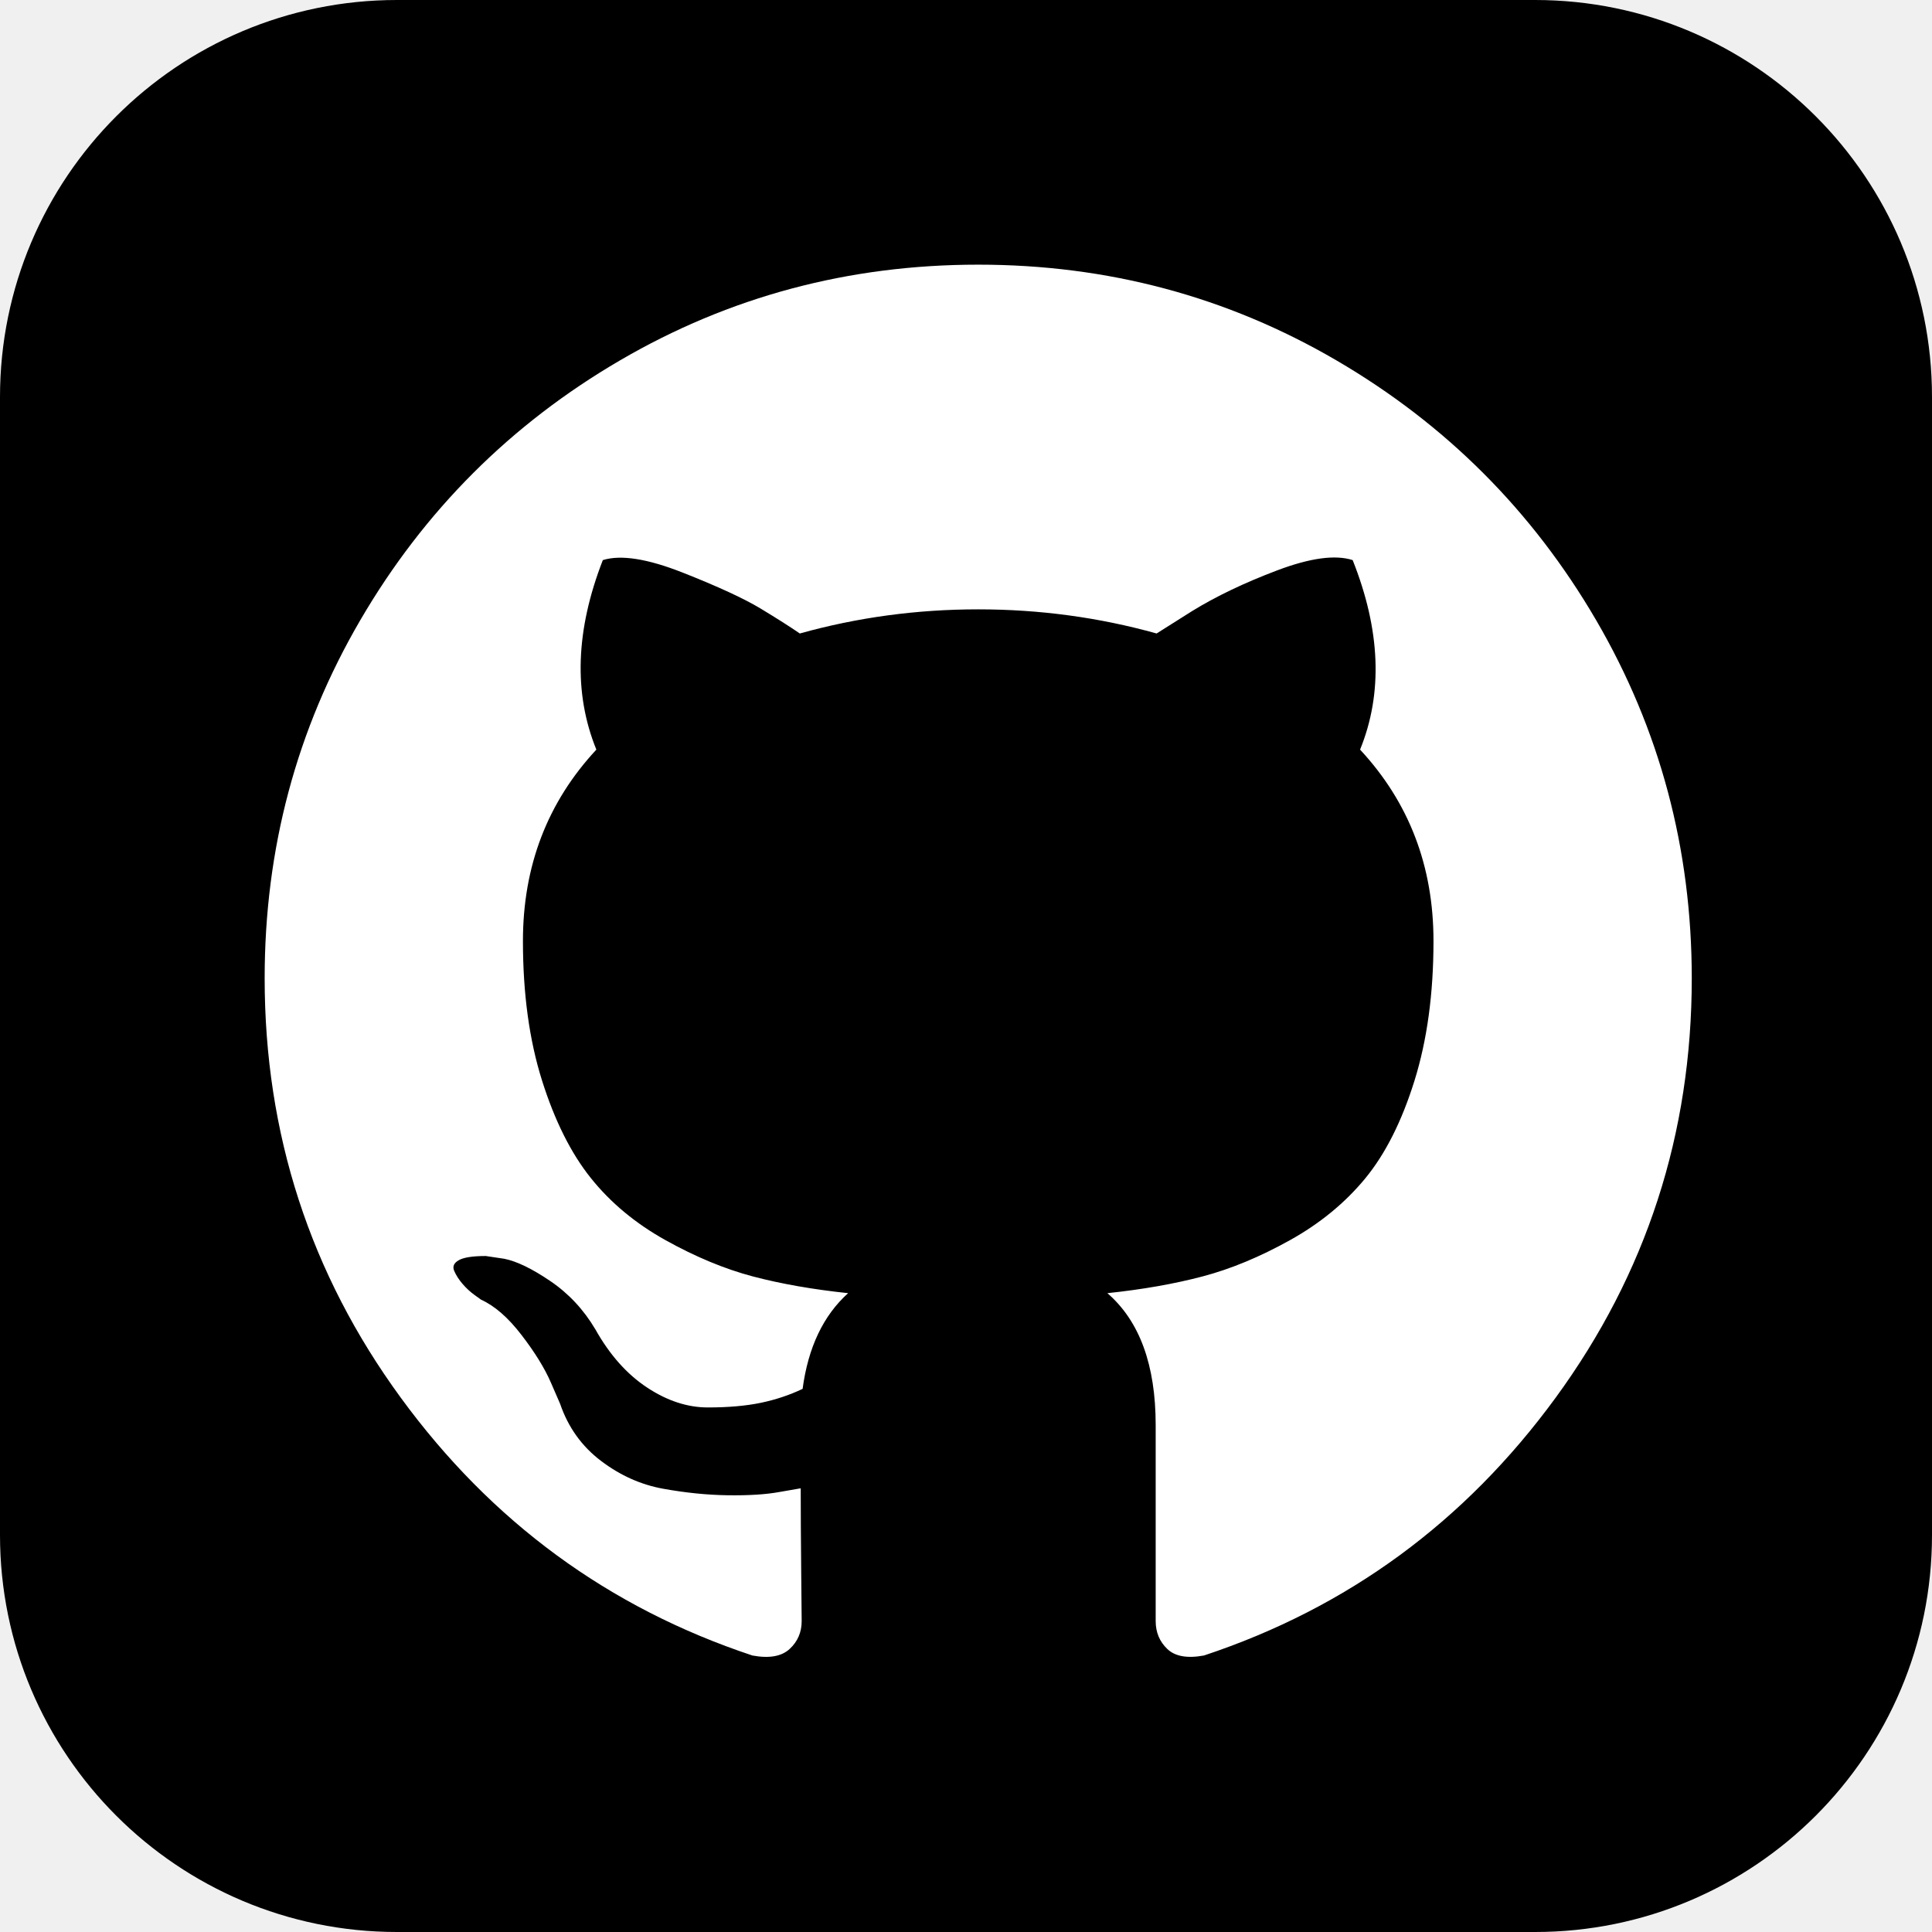
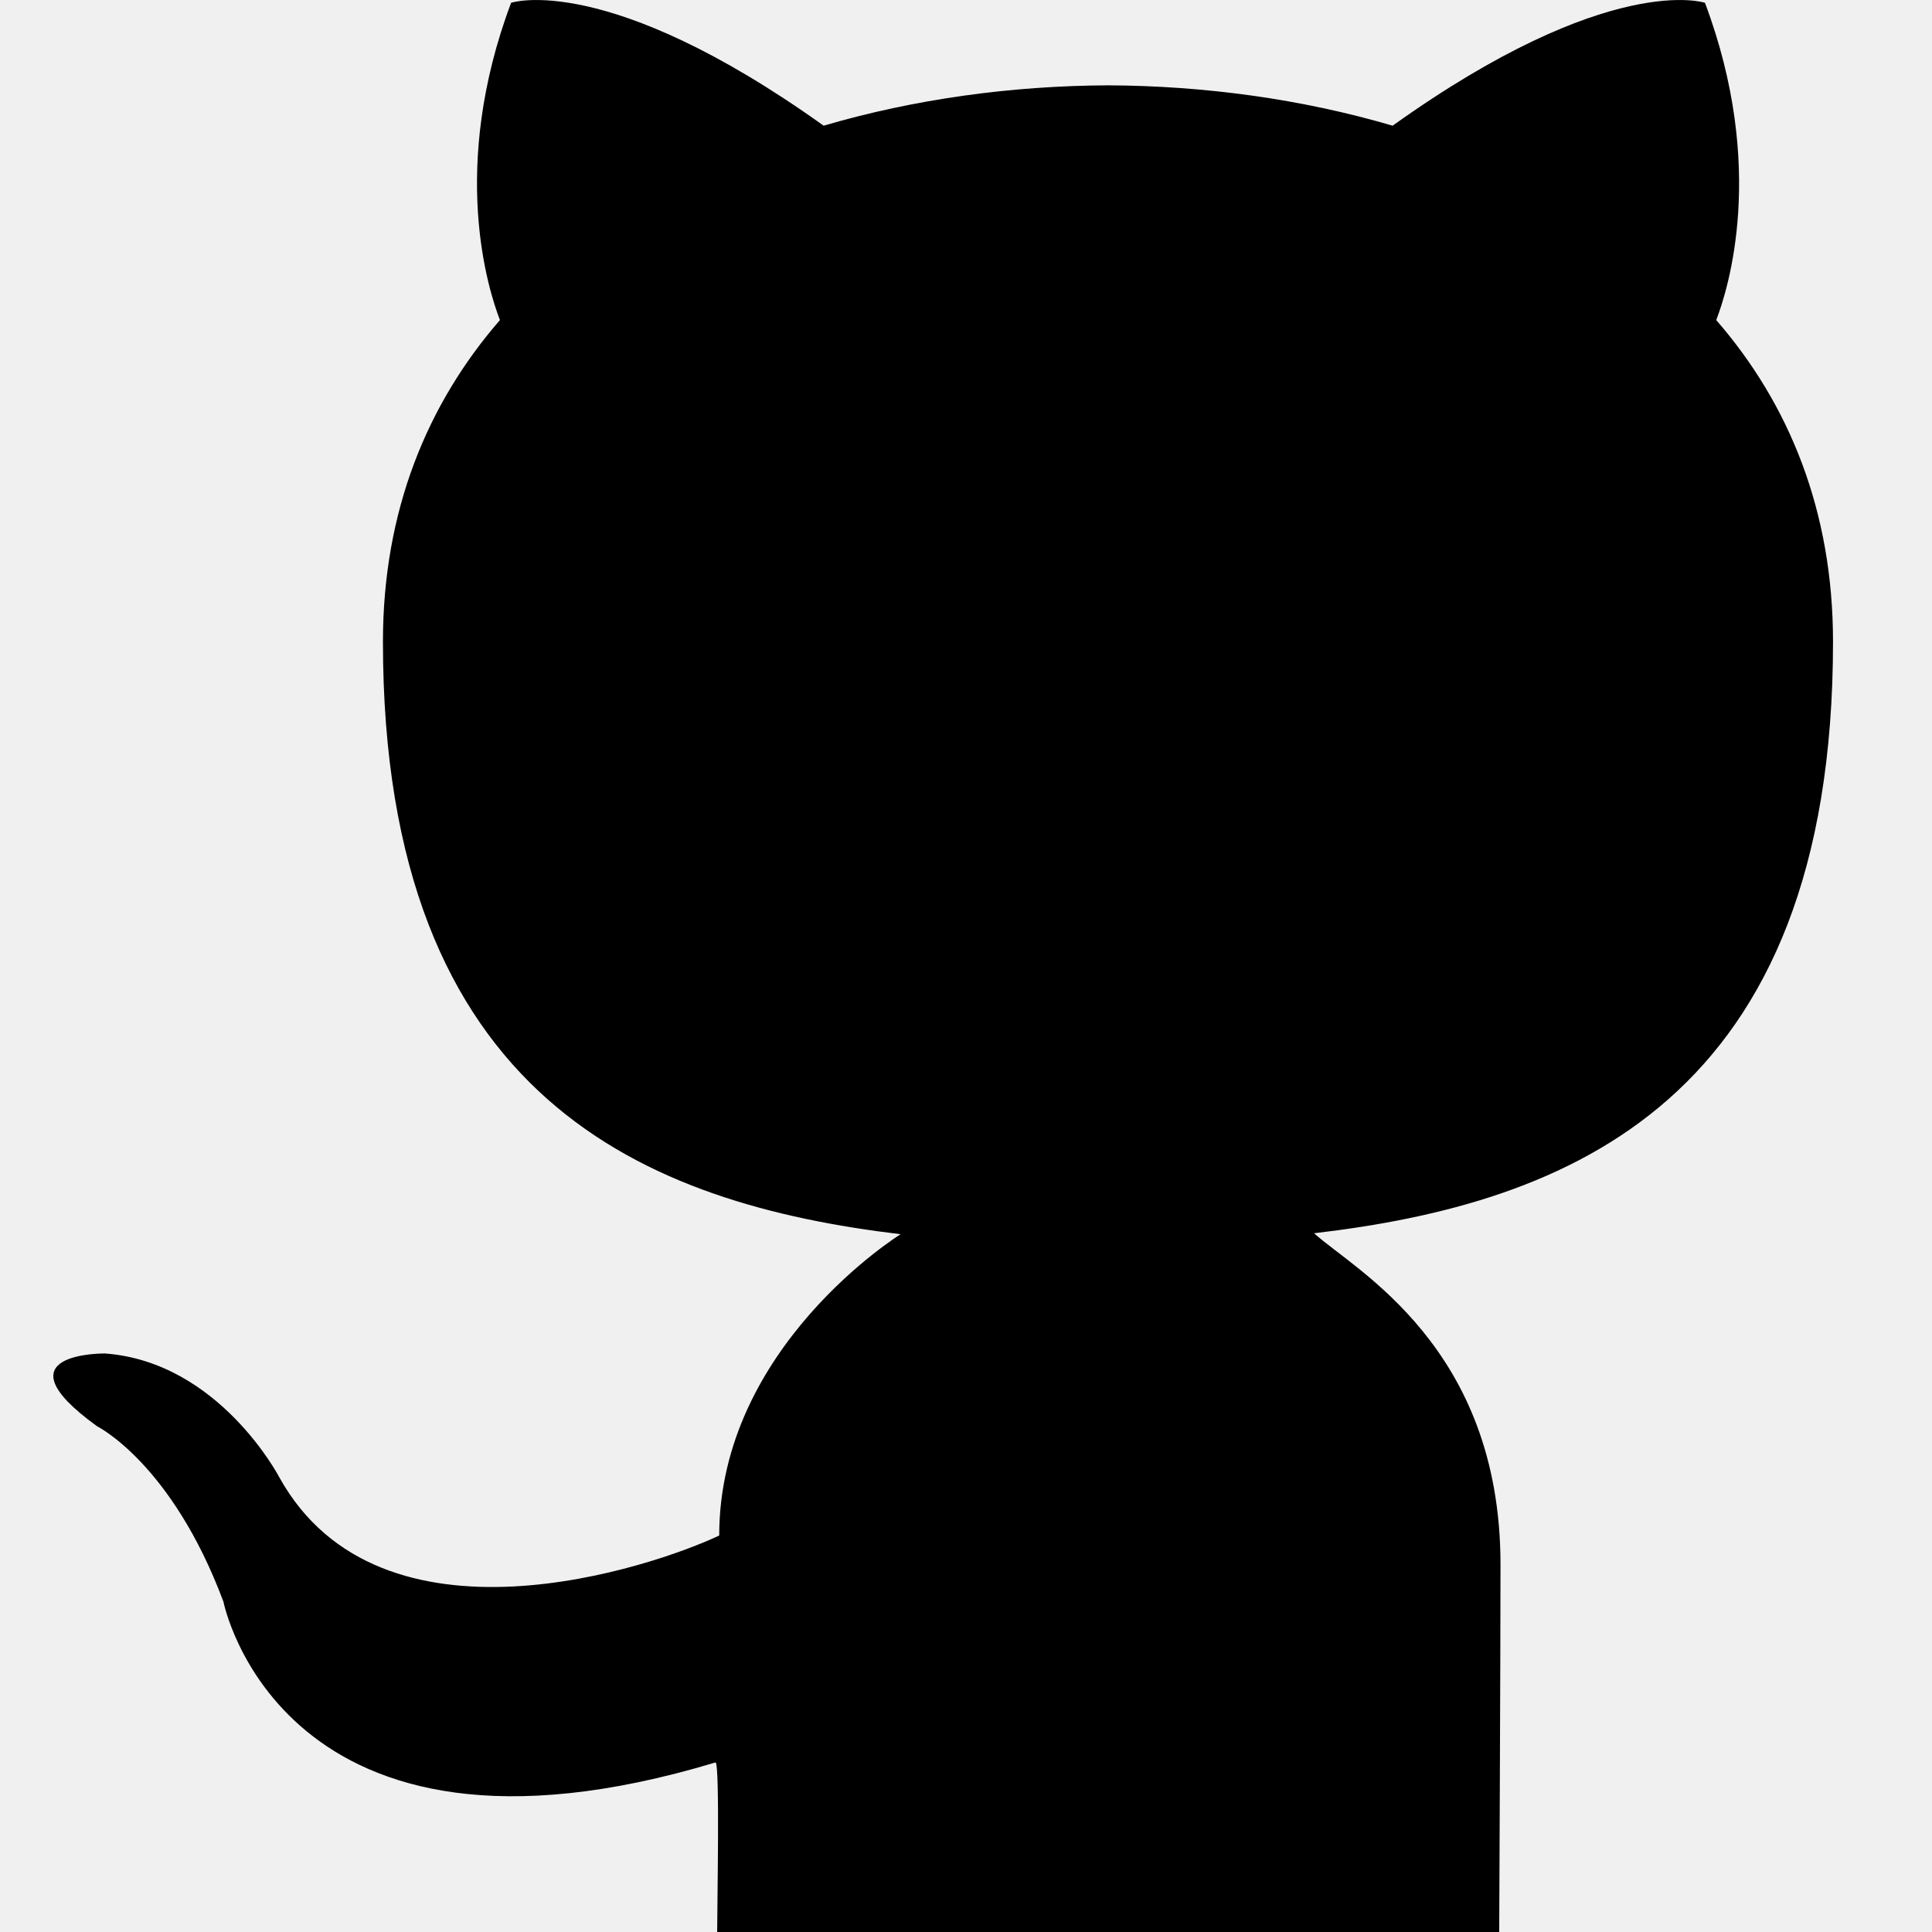
- <svg xmlns="http://www.w3.org/2000/svg" width="800px" height="800px" viewBox="0 0 73 73" version="1.1">
-   <defs>
- 
- </defs>
-   <g id="team-collaboration/version-control/github" stroke="none" stroke-width="1" fill="none" fill-rule="evenodd">
-     <g id="container" transform="translate(2, 2)" fill-rule="nonzero">
-       <rect id="mask" stroke="#000000" stroke-width="2" fill="#000000" x="-1" y="-1" width="71" height="71" rx="14">
- 
- </rect>
-       <path d="M58.307,21.428 C55.896,17.297 52.625,14.027 48.495,11.616 C44.364,9.205 39.854,8 34.961,8 C30.07,8 25.559,9.205 21.428,11.616 C17.297,14.027 14.027,17.297 11.616,21.428 C9.205,25.559 8,30.07 8,34.961 C8,40.836 9.714,46.119 13.143,50.811 C16.572,55.504 21.001,58.751 26.43,60.553 C27.062,60.67 27.53,60.588 27.835,60.307 C28.139,60.027 28.291,59.675 28.291,59.255 C28.291,59.184 28.285,58.553 28.273,57.359 C28.261,56.165 28.255,55.124 28.255,54.235 L27.448,54.375 C26.933,54.469 26.284,54.509 25.499,54.498 C24.716,54.487 23.902,54.404 23.06,54.252 C22.217,54.1 21.433,53.749 20.708,53.199 C19.982,52.649 19.467,51.929 19.163,51.041 L18.812,50.233 C18.578,49.695 18.21,49.098 17.706,48.443 C17.203,47.787 16.694,47.343 16.179,47.109 L15.934,46.933 C15.77,46.816 15.618,46.675 15.477,46.511 C15.337,46.348 15.232,46.184 15.162,46.02 C15.091,45.856 15.149,45.721 15.337,45.615 C15.525,45.51 15.863,45.458 16.355,45.458 L17.057,45.563 C17.525,45.657 18.104,45.937 18.795,46.406 C19.485,46.874 20.053,47.482 20.497,48.231 C21.036,49.191 21.685,49.922 22.446,50.425 C23.206,50.928 23.973,51.18 24.745,51.18 C25.517,51.18 26.184,51.121 26.746,51.005 C27.307,50.888 27.834,50.712 28.326,50.478 C28.536,48.909 29.11,47.704 30.046,46.862 C28.712,46.721 27.512,46.51 26.447,46.23 C25.383,45.948 24.283,45.492 23.148,44.86 C22.012,44.228 21.07,43.444 20.321,42.508 C19.573,41.572 18.958,40.343 18.479,38.822 C17.999,37.3 17.759,35.545 17.759,33.556 C17.759,30.724 18.684,28.313 20.533,26.324 C19.667,24.194 19.748,21.807 20.778,19.163 C21.457,18.952 22.464,19.11 23.797,19.636 C25.131,20.163 26.108,20.614 26.729,20.988 C27.349,21.362 27.846,21.679 28.221,21.936 C30.398,21.328 32.644,21.024 34.961,21.024 C37.278,21.024 39.525,21.328 41.702,21.936 L43.036,21.094 C43.948,20.532 45.026,20.017 46.265,19.549 C47.506,19.081 48.454,18.952 49.11,19.163 C50.163,21.808 50.257,24.195 49.39,26.324 C51.239,28.314 52.164,30.725 52.164,33.556 C52.164,35.546 51.923,37.306 51.444,38.839 C50.965,40.373 50.345,41.601 49.585,42.526 C48.823,43.45 47.875,44.229 46.74,44.86 C45.605,45.492 44.505,45.948 43.44,46.229 C42.375,46.51 41.176,46.722 39.842,46.862 C41.059,47.915 41.667,49.577 41.667,51.847 L41.667,59.254 C41.667,59.674 41.813,60.026 42.106,60.306 C42.399,60.587 42.861,60.669 43.493,60.552 C48.923,58.75 53.352,55.503 56.781,50.81 C60.209,46.118 61.923,40.835 61.923,34.96 C61.922,30.07 60.716,25.559 58.307,21.428 Z" id="Shape" fill="#FFFFFF">
- 
- </path>
-     </g>
-   </g>
+ <svg xmlns="http://www.w3.org/2000/svg" fill="#000000" width="800px" height="800px" viewBox="0 0 1920 1920">
+   <path d="M1821.63 637.76c0-130.027-43.627-236.373-116.054-319.68 11.627-30.187 50.347-151.36-11.2-315.307 0 0-94.72-32-310.4 122.134-90.133-26.454-186.773-39.68-282.773-40.107-96 .427-192.64 13.653-282.667 40.107C602.749-29.227 507.923 2.773 507.923 2.773c-61.547 163.947-22.72 285.12-11.094 315.307-72.32 83.307-116.266 189.653-116.266 319.68 0 456.533 263.68 558.72 514.453 588.8 0 0-180.267 111.68-180.267 299.413-64.32 30.507-336.533 123.947-437.333-58.133 0 0-59.627-114.347-173.013-122.773 0 0-110.294-1.494-7.787 72.426 0 0 74.027 36.694 125.44 174.294 0 0 57.173 289.92 489.067 159.68 4.373 2.24 1.6 140.266 1.6 168.533h777.173s1.28-277.013 1.28-365.12c0-216.64-144.64-292.48-185.28-329.28 251.627-29.44 515.733-130.133 515.733-587.84" fill-rule="evenodd" />
</svg>
